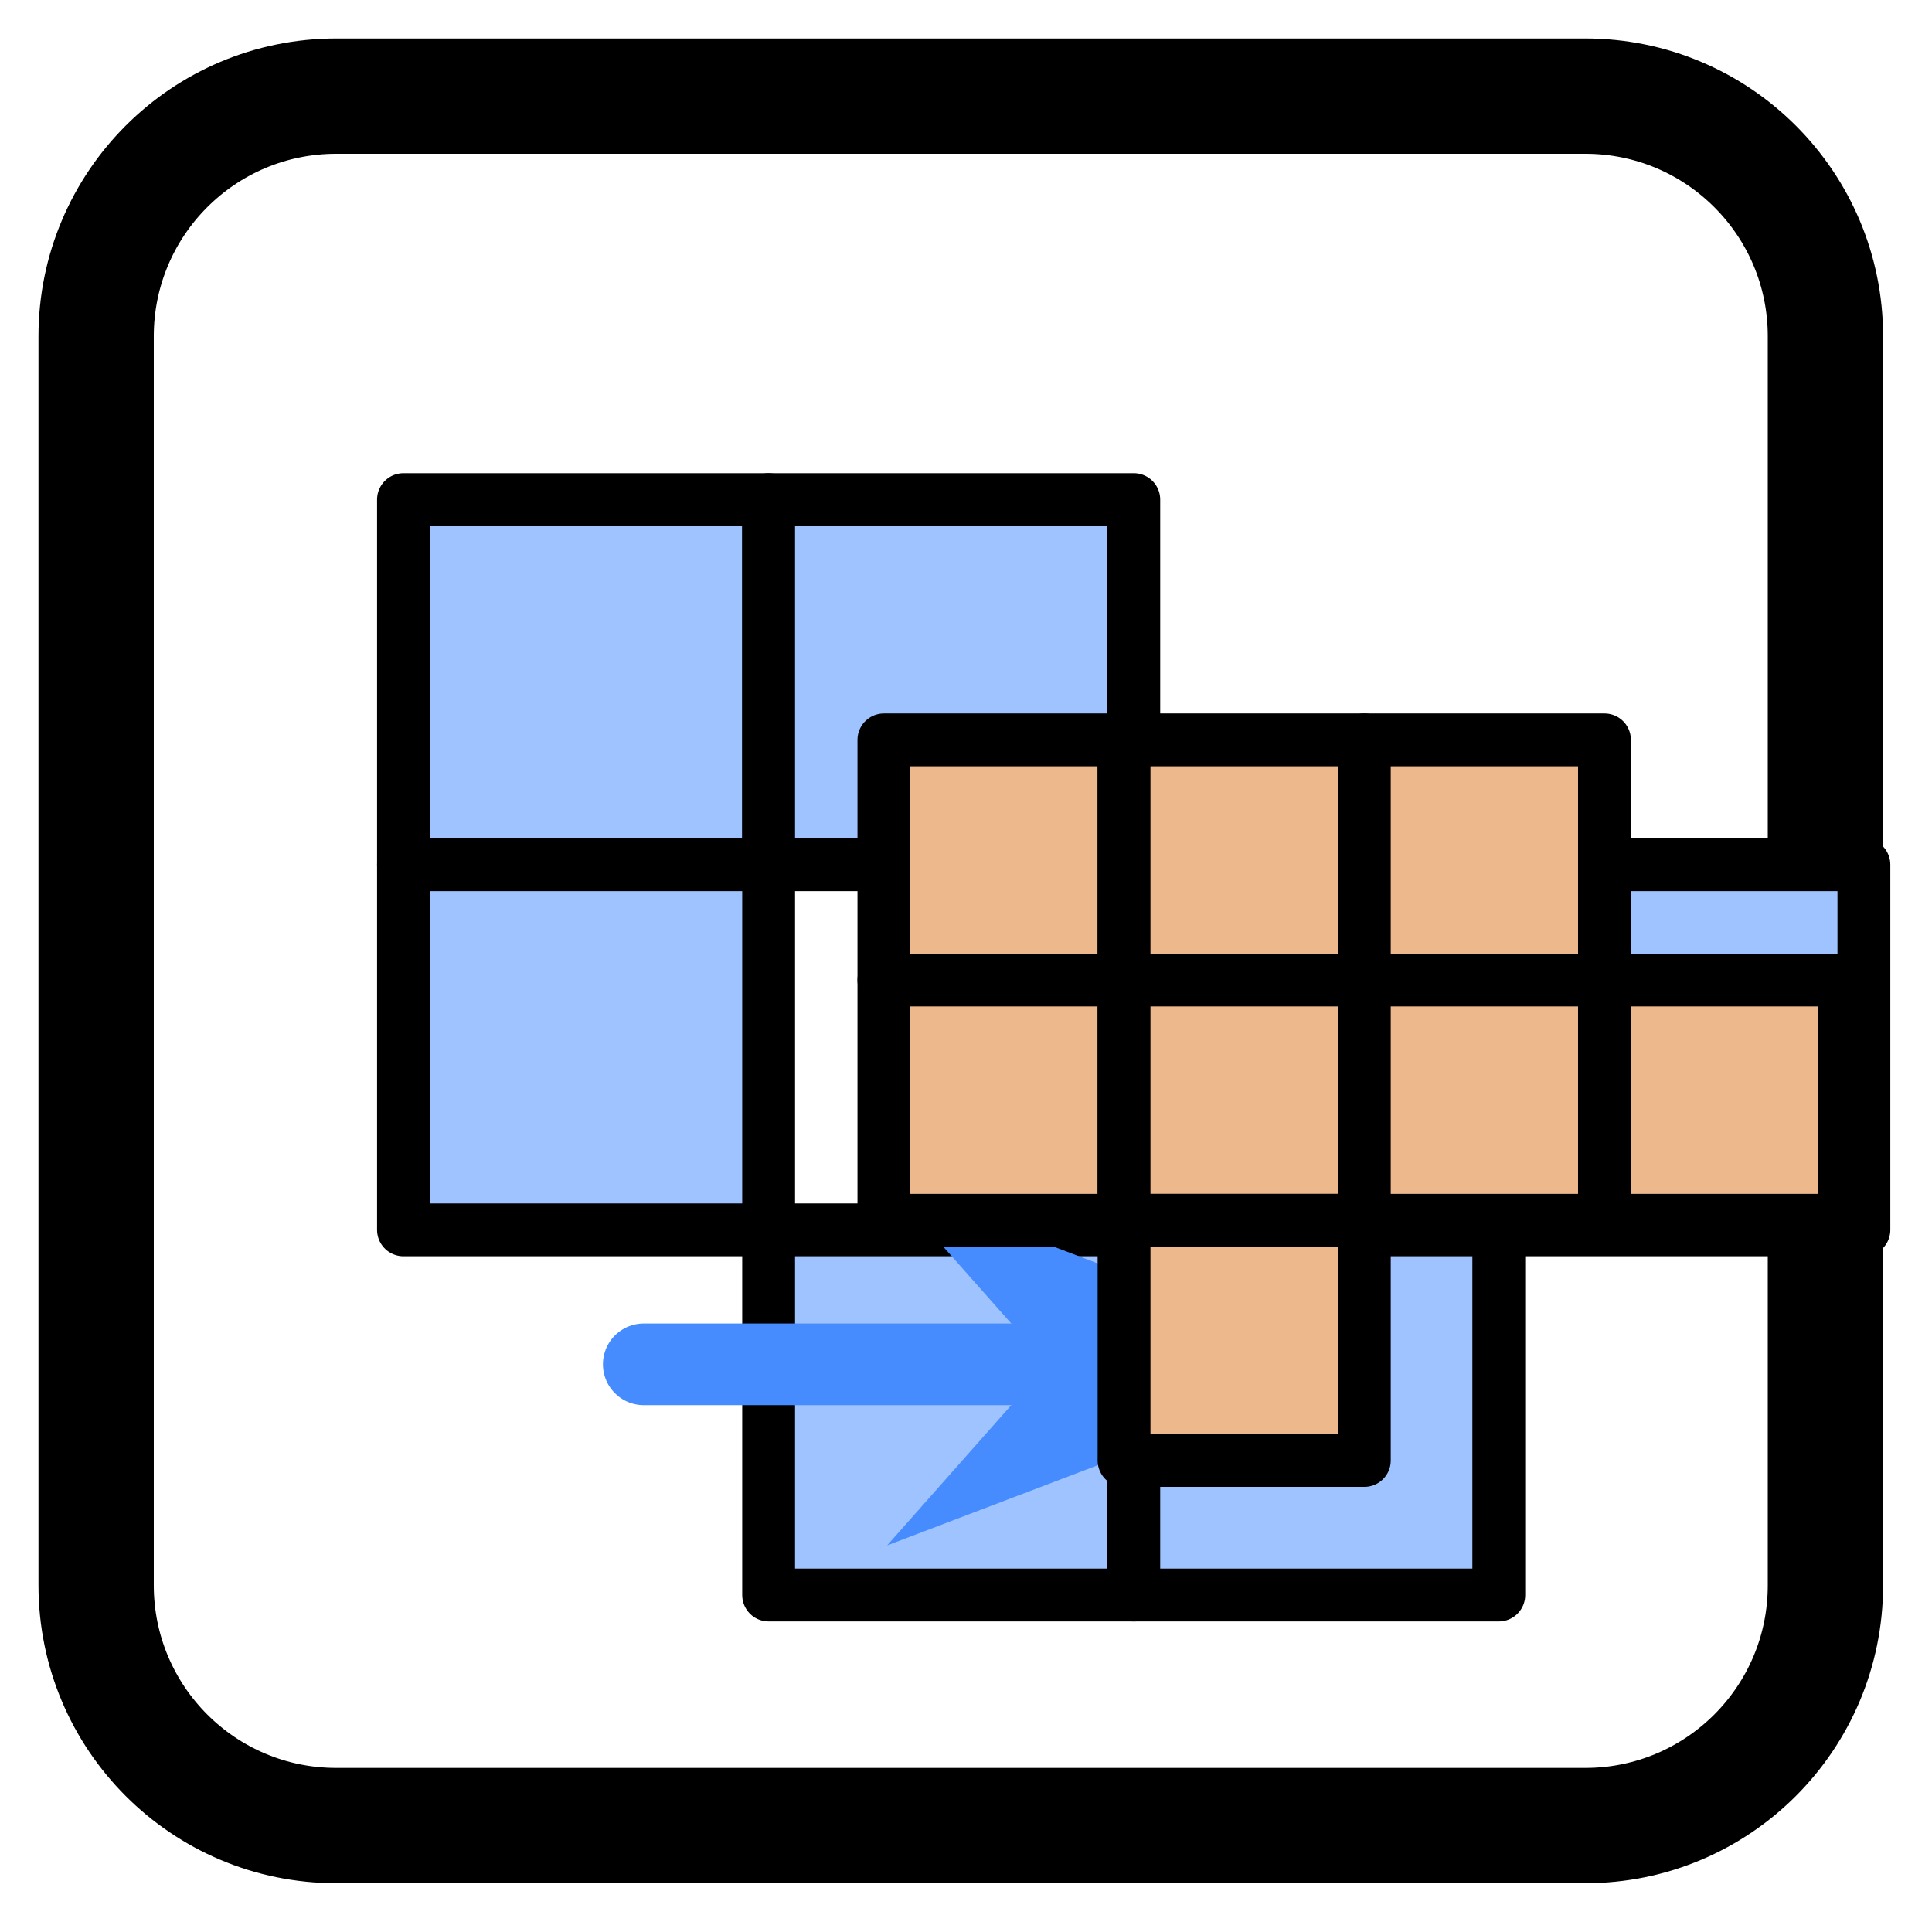
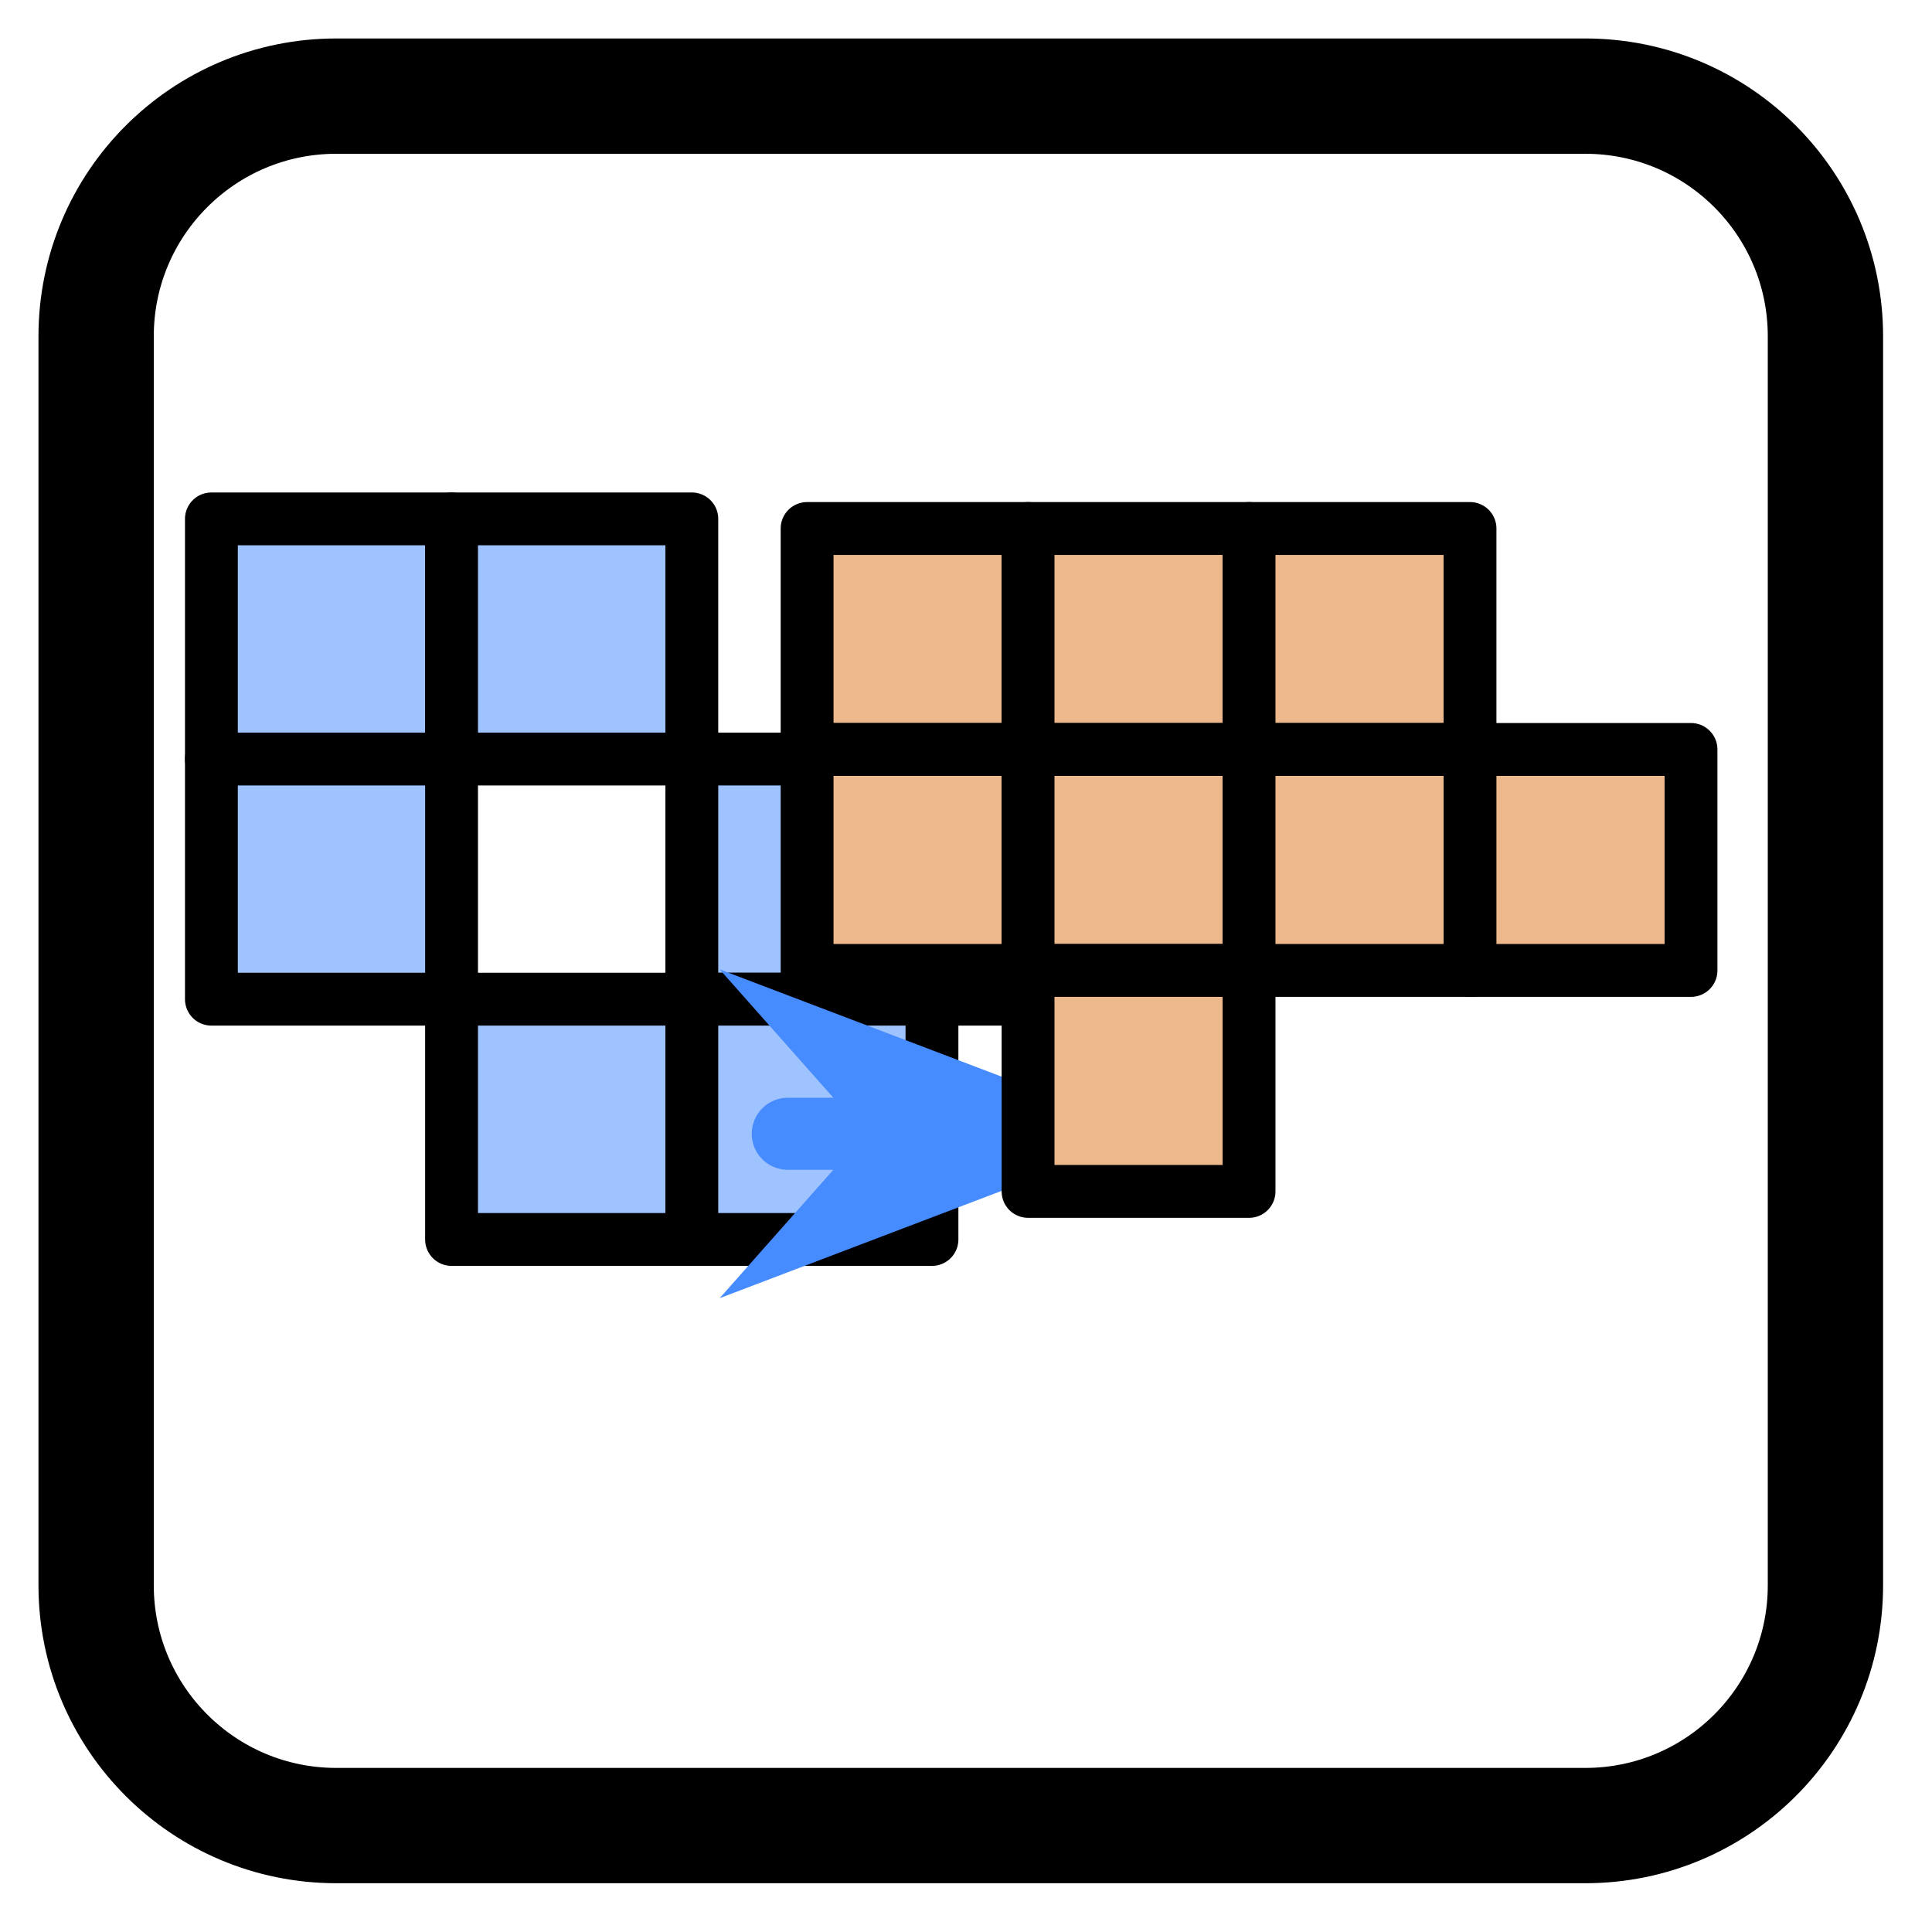
<svg xmlns="http://www.w3.org/2000/svg" width="56.693" height="56.693" viewBox="0 0 56.693 56.693">
  <defs>
    <clipPath id="clip-0">
-       <path clip-rule="nonzero" d="M 0 4 L 56.387 4 L 56.387 56.387 L 0 56.387 Z M 0 4 " />
+       <path clip-rule="nonzero" d="M 0 1 L 56.387 1 L 56.387 56.387 L 0 56.387 Z M 0 1 " />
    </clipPath>
  </defs>
  <path fill="none" stroke-width="3.402" stroke-linecap="round" stroke-linejoin="round" stroke="rgb(0%, 0%, 0%)" stroke-opacity="1" stroke-miterlimit="10" d="M -25.51 -18.424 L -25.51 18.426 C -25.51 22.338 -22.341 25.511 -18.425 25.511 L 18.425 25.511 C 22.341 25.511 25.51 22.338 25.51 18.426 L 25.51 -18.424 C 25.51 -22.34 22.341 -25.513 18.425 -25.513 L -18.425 -25.513 C -22.341 -25.513 -25.51 -22.34 -25.51 -18.424 Z M -25.51 -18.424 " transform="matrix(0.994614, 0, 0, -0.994614, 28.19333, 28.19432)" />
-   <path fill-rule="nonzero" fill="rgb(62.276%, 76.549%, 100%)" fill-opacity="1" stroke-width="1.559" stroke-linecap="round" stroke-linejoin="round" stroke="rgb(0%, 0%, 0%)" stroke-opacity="1" stroke-miterlimit="10" d="M -16.442 13.607 L -16.442 2.835 L -5.669 2.835 L -5.669 13.607 Z M -16.442 13.607 " transform="matrix(0.994614, 0, 0, -0.994614, 28.19333, 28.19432)" />
-   <path fill-rule="nonzero" fill="rgb(62.276%, 76.549%, 100%)" fill-opacity="1" stroke-width="1.559" stroke-linecap="round" stroke-linejoin="round" stroke="rgb(0%, 0%, 0%)" stroke-opacity="1" stroke-miterlimit="10" d="M -5.669 13.607 L -5.669 2.835 L 5.104 2.835 L 5.104 13.607 Z M -5.669 13.607 " transform="matrix(0.994614, 0, 0, -0.994614, 28.19333, 28.19432)" />
-   <path fill-rule="nonzero" fill="rgb(62.276%, 76.549%, 100%)" fill-opacity="1" stroke-width="1.559" stroke-linecap="round" stroke-linejoin="round" stroke="rgb(0%, 0%, 0%)" stroke-opacity="1" stroke-miterlimit="10" d="M -16.442 2.835 L -16.442 -7.938 L -5.669 -7.938 L -5.669 2.835 Z M -16.442 2.835 " transform="matrix(0.994614, 0, 0, -0.994614, 28.19333, 28.19432)" />
-   <path fill-rule="nonzero" fill="rgb(62.276%, 76.549%, 100%)" fill-opacity="1" stroke-width="1.559" stroke-linecap="round" stroke-linejoin="round" stroke="rgb(0%, 0%, 0%)" stroke-opacity="1" stroke-miterlimit="10" d="M 5.104 2.835 L 5.104 -7.938 L 15.873 -7.938 L 15.873 2.835 Z M 5.104 2.835 " transform="matrix(0.994614, 0, 0, -0.994614, 28.19333, 28.19432)" />
-   <path fill-rule="nonzero" fill="rgb(62.276%, 76.549%, 100%)" fill-opacity="1" stroke-width="1.559" stroke-linecap="round" stroke-linejoin="round" stroke="rgb(0%, 0%, 0%)" stroke-opacity="1" stroke-miterlimit="10" d="M 15.873 2.835 L 15.873 -7.938 L 26.645 -7.938 L 26.645 2.835 Z M 15.873 2.835 " transform="matrix(0.994614, 0, 0, -0.994614, 28.19333, 28.19432)" />
-   <path fill-rule="nonzero" fill="rgb(62.276%, 76.549%, 100%)" fill-opacity="1" stroke-width="1.559" stroke-linecap="round" stroke-linejoin="round" stroke="rgb(0%, 0%, 0%)" stroke-opacity="1" stroke-miterlimit="10" d="M -5.669 -7.938 L -5.669 -18.711 L 5.104 -18.711 L 5.104 -7.938 Z M -5.669 -7.938 " transform="matrix(0.994614, 0, 0, -0.994614, 28.19333, 28.19432)" />
-   <path fill-rule="nonzero" fill="rgb(62.276%, 76.549%, 100%)" fill-opacity="1" stroke-width="1.559" stroke-linecap="round" stroke-linejoin="round" stroke="rgb(0%, 0%, 0%)" stroke-opacity="1" stroke-miterlimit="10" d="M 5.104 -7.938 L 5.104 -18.711 L 15.873 -18.711 L 15.873 -7.938 Z M 5.104 -7.938 " transform="matrix(0.994614, 0, 0, -0.994614, 28.19333, 28.19432)" />
-   <path fill="none" stroke-width="2.409" stroke-linecap="round" stroke-linejoin="round" stroke="rgb(27.451%, 54.903%, 100%)" stroke-opacity="1" stroke-miterlimit="10" d="M -9.353 -11.905 L 3.529 -11.905 " transform="matrix(0.994614, 0, 0, -0.994614, 28.19333, 28.19432)" />
-   <path fill-rule="nonzero" fill="rgb(27.451%, 54.903%, 100%)" fill-opacity="1" d="M 36.73 40.035 L 30.027 37.484 L 32.285 40.035 L 30.027 42.586 Z M 36.73 40.035 " />
+   <path fill-rule="nonzero" fill="rgb(62.276%, 76.549%, 100%)" fill-opacity="1" stroke-width="1.559" stroke-linecap="round" stroke-linejoin="round" stroke="rgb(0%, 0%, 0%)" stroke-opacity="1" stroke-miterlimit="10" d="M -22.109 13.038 L -22.109 5.953 L -15.024 5.953 L -15.024 13.038 Z M -22.109 13.038 " transform="matrix(0.994614, 0, 0, -0.994614, 28.19333, 28.19432)" />
+   <path fill-rule="nonzero" fill="rgb(62.276%, 76.549%, 100%)" fill-opacity="1" stroke-width="1.559" stroke-linecap="round" stroke-linejoin="round" stroke="rgb(0%, 0%, 0%)" stroke-opacity="1" stroke-miterlimit="10" d="M -15.024 13.038 L -15.024 5.953 L -7.935 5.953 L -7.935 13.038 Z M -15.024 13.038 " transform="matrix(0.994614, 0, 0, -0.994614, 28.19333, 28.19432)" />
+   <path fill-rule="nonzero" fill="rgb(62.276%, 76.549%, 100%)" fill-opacity="1" stroke-width="1.559" stroke-linecap="round" stroke-linejoin="round" stroke="rgb(0%, 0%, 0%)" stroke-opacity="1" stroke-miterlimit="10" d="M -22.109 5.953 L -22.109 -1.132 L -15.024 -1.132 L -15.024 5.953 Z M -22.109 5.953 " transform="matrix(0.994614, 0, 0, -0.994614, 28.19333, 28.19432)" />
+   <path fill-rule="nonzero" fill="rgb(62.276%, 76.549%, 100%)" fill-opacity="1" stroke-width="1.559" stroke-linecap="round" stroke-linejoin="round" stroke="rgb(0%, 0%, 0%)" stroke-opacity="1" stroke-miterlimit="10" d="M -7.935 5.953 L -7.935 -1.132 L -0.85 -1.132 L -0.85 5.953 Z M -7.935 5.953 " transform="matrix(0.994614, 0, 0, -0.994614, 28.19333, 28.19432)" />
+   <path fill-rule="nonzero" fill="rgb(62.276%, 76.549%, 100%)" fill-opacity="1" stroke-width="1.559" stroke-linecap="round" stroke-linejoin="round" stroke="rgb(0%, 0%, 0%)" stroke-opacity="1" stroke-miterlimit="10" d="M -0.85 5.953 L -0.85 -1.132 L 6.235 -1.132 L 6.235 5.953 Z M -0.85 5.953 " transform="matrix(0.994614, 0, 0, -0.994614, 28.19333, 28.19432)" />
+   <path fill-rule="nonzero" fill="rgb(62.276%, 76.549%, 100%)" fill-opacity="1" stroke-width="1.559" stroke-linecap="round" stroke-linejoin="round" stroke="rgb(0%, 0%, 0%)" stroke-opacity="1" stroke-miterlimit="10" d="M -15.024 -1.132 L -15.024 -8.221 L -7.935 -8.221 L -7.935 -1.132 Z M -15.024 -1.132 " transform="matrix(0.994614, 0, 0, -0.994614, 28.19333, 28.19432)" />
+   <path fill-rule="nonzero" fill="rgb(62.276%, 76.549%, 100%)" fill-opacity="1" stroke-width="1.559" stroke-linecap="round" stroke-linejoin="round" stroke="rgb(0%, 0%, 0%)" stroke-opacity="1" stroke-miterlimit="10" d="M -7.935 -1.132 L -7.935 -8.221 L -0.85 -8.221 L -0.85 -1.132 Z M -7.935 -1.132 " transform="matrix(0.994614, 0, 0, -0.994614, 28.19333, 28.19432)" />
+   <path fill="none" stroke-width="2.126" stroke-linecap="round" stroke-linejoin="round" stroke="rgb(27.451%, 54.903%, 100%)" stroke-opacity="1" stroke-miterlimit="10" d="M -5.104 -5.103 L -1.934 -5.103 " transform="matrix(0.994614, 0, 0, -0.994614, 28.19333, 28.19432)" />
+   <path fill-rule="nonzero" fill="rgb(27.451%, 54.903%, 100%)" fill-opacity="1" d="M 30.832 33.27 L 24.746 30.953 L 26.797 33.27 L 24.746 35.586 Z M 30.832 33.27 " />
  <g clip-path="url(#clip-0)">
-     <path fill="none" stroke-width="2.334" stroke-linecap="round" stroke-linejoin="miter" stroke="rgb(27.451%, 54.903%, 100%)" stroke-opacity="1" stroke-miterlimit="10" d="M 10.509 0.001 L 3.77 2.565 L 6.04 0.001 L 3.77 -2.564 Z M 10.509 0.001 " transform="matrix(0.994614, 0, 0, -0.994614, 26.2778, 40.0358)" />
+     <path fill="none" stroke-width="2.119" stroke-linecap="round" stroke-linejoin="miter" stroke="rgb(27.451%, 54.903%, 100%)" stroke-opacity="1" stroke-miterlimit="10" d="M 9.54 -0 L 3.421 2.328 L 5.483 -0 L 3.421 -2.329 Z M 9.54 -0 " transform="matrix(0.994614, 0, 0, -0.994614, 21.34388, 33.26904)" />
  </g>
-   <path fill-rule="nonzero" fill="rgb(92.94%, 72.707%, 54.825%)" fill-opacity="1" stroke-width="1.559" stroke-linecap="round" stroke-linejoin="round" stroke="rgb(0%, 0%, 0%)" stroke-opacity="1" stroke-miterlimit="10" d="M -2.268 6.518 L -2.268 -0.567 L 4.817 -0.567 L 4.817 6.518 Z M -2.268 6.518 " transform="matrix(0.994614, 0, 0, -0.994614, 28.19333, 28.19432)" />
-   <path fill-rule="nonzero" fill="rgb(92.94%, 72.707%, 54.825%)" fill-opacity="1" stroke-width="1.559" stroke-linecap="round" stroke-linejoin="round" stroke="rgb(0%, 0%, 0%)" stroke-opacity="1" stroke-miterlimit="10" d="M 4.817 6.518 L 4.817 -0.567 L 11.906 -0.567 L 11.906 6.518 Z M 4.817 6.518 " transform="matrix(0.994614, 0, 0, -0.994614, 28.19333, 28.19432)" />
-   <path fill-rule="nonzero" fill="rgb(92.94%, 72.707%, 54.825%)" fill-opacity="1" stroke-width="1.559" stroke-linecap="round" stroke-linejoin="round" stroke="rgb(0%, 0%, 0%)" stroke-opacity="1" stroke-miterlimit="10" d="M 11.906 6.518 L 11.906 -0.567 L 18.991 -0.567 L 18.991 6.518 Z M 11.906 6.518 " transform="matrix(0.994614, 0, 0, -0.994614, 28.19333, 28.19432)" />
-   <path fill-rule="nonzero" fill="rgb(92.94%, 72.707%, 54.825%)" fill-opacity="1" stroke-width="1.559" stroke-linecap="round" stroke-linejoin="round" stroke="rgb(0%, 0%, 0%)" stroke-opacity="1" stroke-miterlimit="10" d="M -2.268 -0.567 L -2.268 -7.656 L 4.817 -7.656 L 4.817 -0.567 Z M -2.268 -0.567 " transform="matrix(0.994614, 0, 0, -0.994614, 28.19333, 28.19432)" />
-   <path fill-rule="nonzero" fill="rgb(92.94%, 72.707%, 54.825%)" fill-opacity="1" stroke-width="1.559" stroke-linecap="round" stroke-linejoin="round" stroke="rgb(0%, 0%, 0%)" stroke-opacity="1" stroke-miterlimit="10" d="M 4.817 -0.567 L 4.817 -7.656 L 11.906 -7.656 L 11.906 -0.567 Z M 4.817 -0.567 " transform="matrix(0.994614, 0, 0, -0.994614, 28.19333, 28.19432)" />
-   <path fill-rule="nonzero" fill="rgb(92.94%, 72.707%, 54.825%)" fill-opacity="1" stroke-width="1.559" stroke-linecap="round" stroke-linejoin="round" stroke="rgb(0%, 0%, 0%)" stroke-opacity="1" stroke-miterlimit="10" d="M 11.906 -0.567 L 11.906 -7.656 L 18.991 -7.656 L 18.991 -0.567 Z M 11.906 -0.567 " transform="matrix(0.994614, 0, 0, -0.994614, 28.19333, 28.19432)" />
-   <path fill-rule="nonzero" fill="rgb(92.94%, 72.707%, 54.825%)" fill-opacity="1" stroke-width="1.559" stroke-linecap="round" stroke-linejoin="round" stroke="rgb(0%, 0%, 0%)" stroke-opacity="1" stroke-miterlimit="10" d="M 18.991 -0.567 L 18.991 -7.656 L 26.08 -7.656 L 26.08 -0.567 Z M 18.991 -0.567 " transform="matrix(0.994614, 0, 0, -0.994614, 28.19333, 28.19432)" />
-   <path fill-rule="nonzero" fill="rgb(92.94%, 72.707%, 54.825%)" fill-opacity="1" stroke-width="1.559" stroke-linecap="round" stroke-linejoin="round" stroke="rgb(0%, 0%, 0%)" stroke-opacity="1" stroke-miterlimit="10" d="M 4.817 -7.656 L 4.817 -14.741 L 11.906 -14.741 L 11.906 -7.656 Z M 4.817 -7.656 " transform="matrix(0.994614, 0, 0, -0.994614, 28.19333, 28.19432)" />
+   <path fill-rule="nonzero" fill="rgb(92.94%, 72.707%, 54.825%)" fill-opacity="1" stroke-width="1.559" stroke-linecap="round" stroke-linejoin="round" stroke="rgb(0%, 0%, 0%)" stroke-opacity="1" stroke-miterlimit="10" d="M -4.534 12.755 L -4.534 6.236 L 1.985 6.236 L 1.985 12.755 Z M -4.534 12.755 " transform="matrix(0.994614, 0, 0, -0.994614, 28.19333, 28.19432)" />
+   <path fill-rule="nonzero" fill="rgb(92.94%, 72.707%, 54.825%)" fill-opacity="1" stroke-width="1.559" stroke-linecap="round" stroke-linejoin="round" stroke="rgb(0%, 0%, 0%)" stroke-opacity="1" stroke-miterlimit="10" d="M 1.985 12.755 L 1.985 6.236 L 8.505 6.236 L 8.505 12.755 Z M 1.985 12.755 " transform="matrix(0.994614, 0, 0, -0.994614, 28.19333, 28.19432)" />
+   <path fill-rule="nonzero" fill="rgb(92.94%, 72.707%, 54.825%)" fill-opacity="1" stroke-width="1.559" stroke-linecap="round" stroke-linejoin="round" stroke="rgb(0%, 0%, 0%)" stroke-opacity="1" stroke-miterlimit="10" d="M 8.505 12.755 L 8.505 6.236 L 15.024 6.236 L 15.024 12.755 Z M 8.505 12.755 " transform="matrix(0.994614, 0, 0, -0.994614, 28.19333, 28.19432)" />
+   <path fill-rule="nonzero" fill="rgb(92.94%, 72.707%, 54.825%)" fill-opacity="1" stroke-width="1.559" stroke-linecap="round" stroke-linejoin="round" stroke="rgb(0%, 0%, 0%)" stroke-opacity="1" stroke-miterlimit="10" d="M -4.534 6.236 L -4.534 -0.284 L 1.985 -0.284 L 1.985 6.236 Z M -4.534 6.236 " transform="matrix(0.994614, 0, 0, -0.994614, 28.19333, 28.19432)" />
+   <path fill-rule="nonzero" fill="rgb(92.94%, 72.707%, 54.825%)" fill-opacity="1" stroke-width="1.559" stroke-linecap="round" stroke-linejoin="round" stroke="rgb(0%, 0%, 0%)" stroke-opacity="1" stroke-miterlimit="10" d="M 1.985 6.236 L 1.985 -0.284 L 8.505 -0.284 L 8.505 6.236 Z M 1.985 6.236 " transform="matrix(0.994614, 0, 0, -0.994614, 28.19333, 28.19432)" />
+   <path fill-rule="nonzero" fill="rgb(92.94%, 72.707%, 54.825%)" fill-opacity="1" stroke-width="1.559" stroke-linecap="round" stroke-linejoin="round" stroke="rgb(0%, 0%, 0%)" stroke-opacity="1" stroke-miterlimit="10" d="M 8.505 6.236 L 8.505 -0.284 L 15.024 -0.284 L 15.024 6.236 Z M 8.505 6.236 " transform="matrix(0.994614, 0, 0, -0.994614, 28.19333, 28.19432)" />
+   <path fill-rule="nonzero" fill="rgb(92.94%, 72.707%, 54.825%)" fill-opacity="1" stroke-width="1.559" stroke-linecap="round" stroke-linejoin="round" stroke="rgb(0%, 0%, 0%)" stroke-opacity="1" stroke-miterlimit="10" d="M 15.024 6.236 L 15.024 -0.284 L 21.544 -0.284 L 21.544 6.236 Z M 15.024 6.236 " transform="matrix(0.994614, 0, 0, -0.994614, 28.19333, 28.19432)" />
+   <path fill-rule="nonzero" fill="rgb(92.94%, 72.707%, 54.825%)" fill-opacity="1" stroke-width="1.559" stroke-linecap="round" stroke-linejoin="round" stroke="rgb(0%, 0%, 0%)" stroke-opacity="1" stroke-miterlimit="10" d="M 1.985 -0.284 L 1.985 -6.803 L 8.505 -6.803 L 8.505 -0.284 Z M 1.985 -0.284 " transform="matrix(0.994614, 0, 0, -0.994614, 28.19333, 28.19432)" />
</svg>
